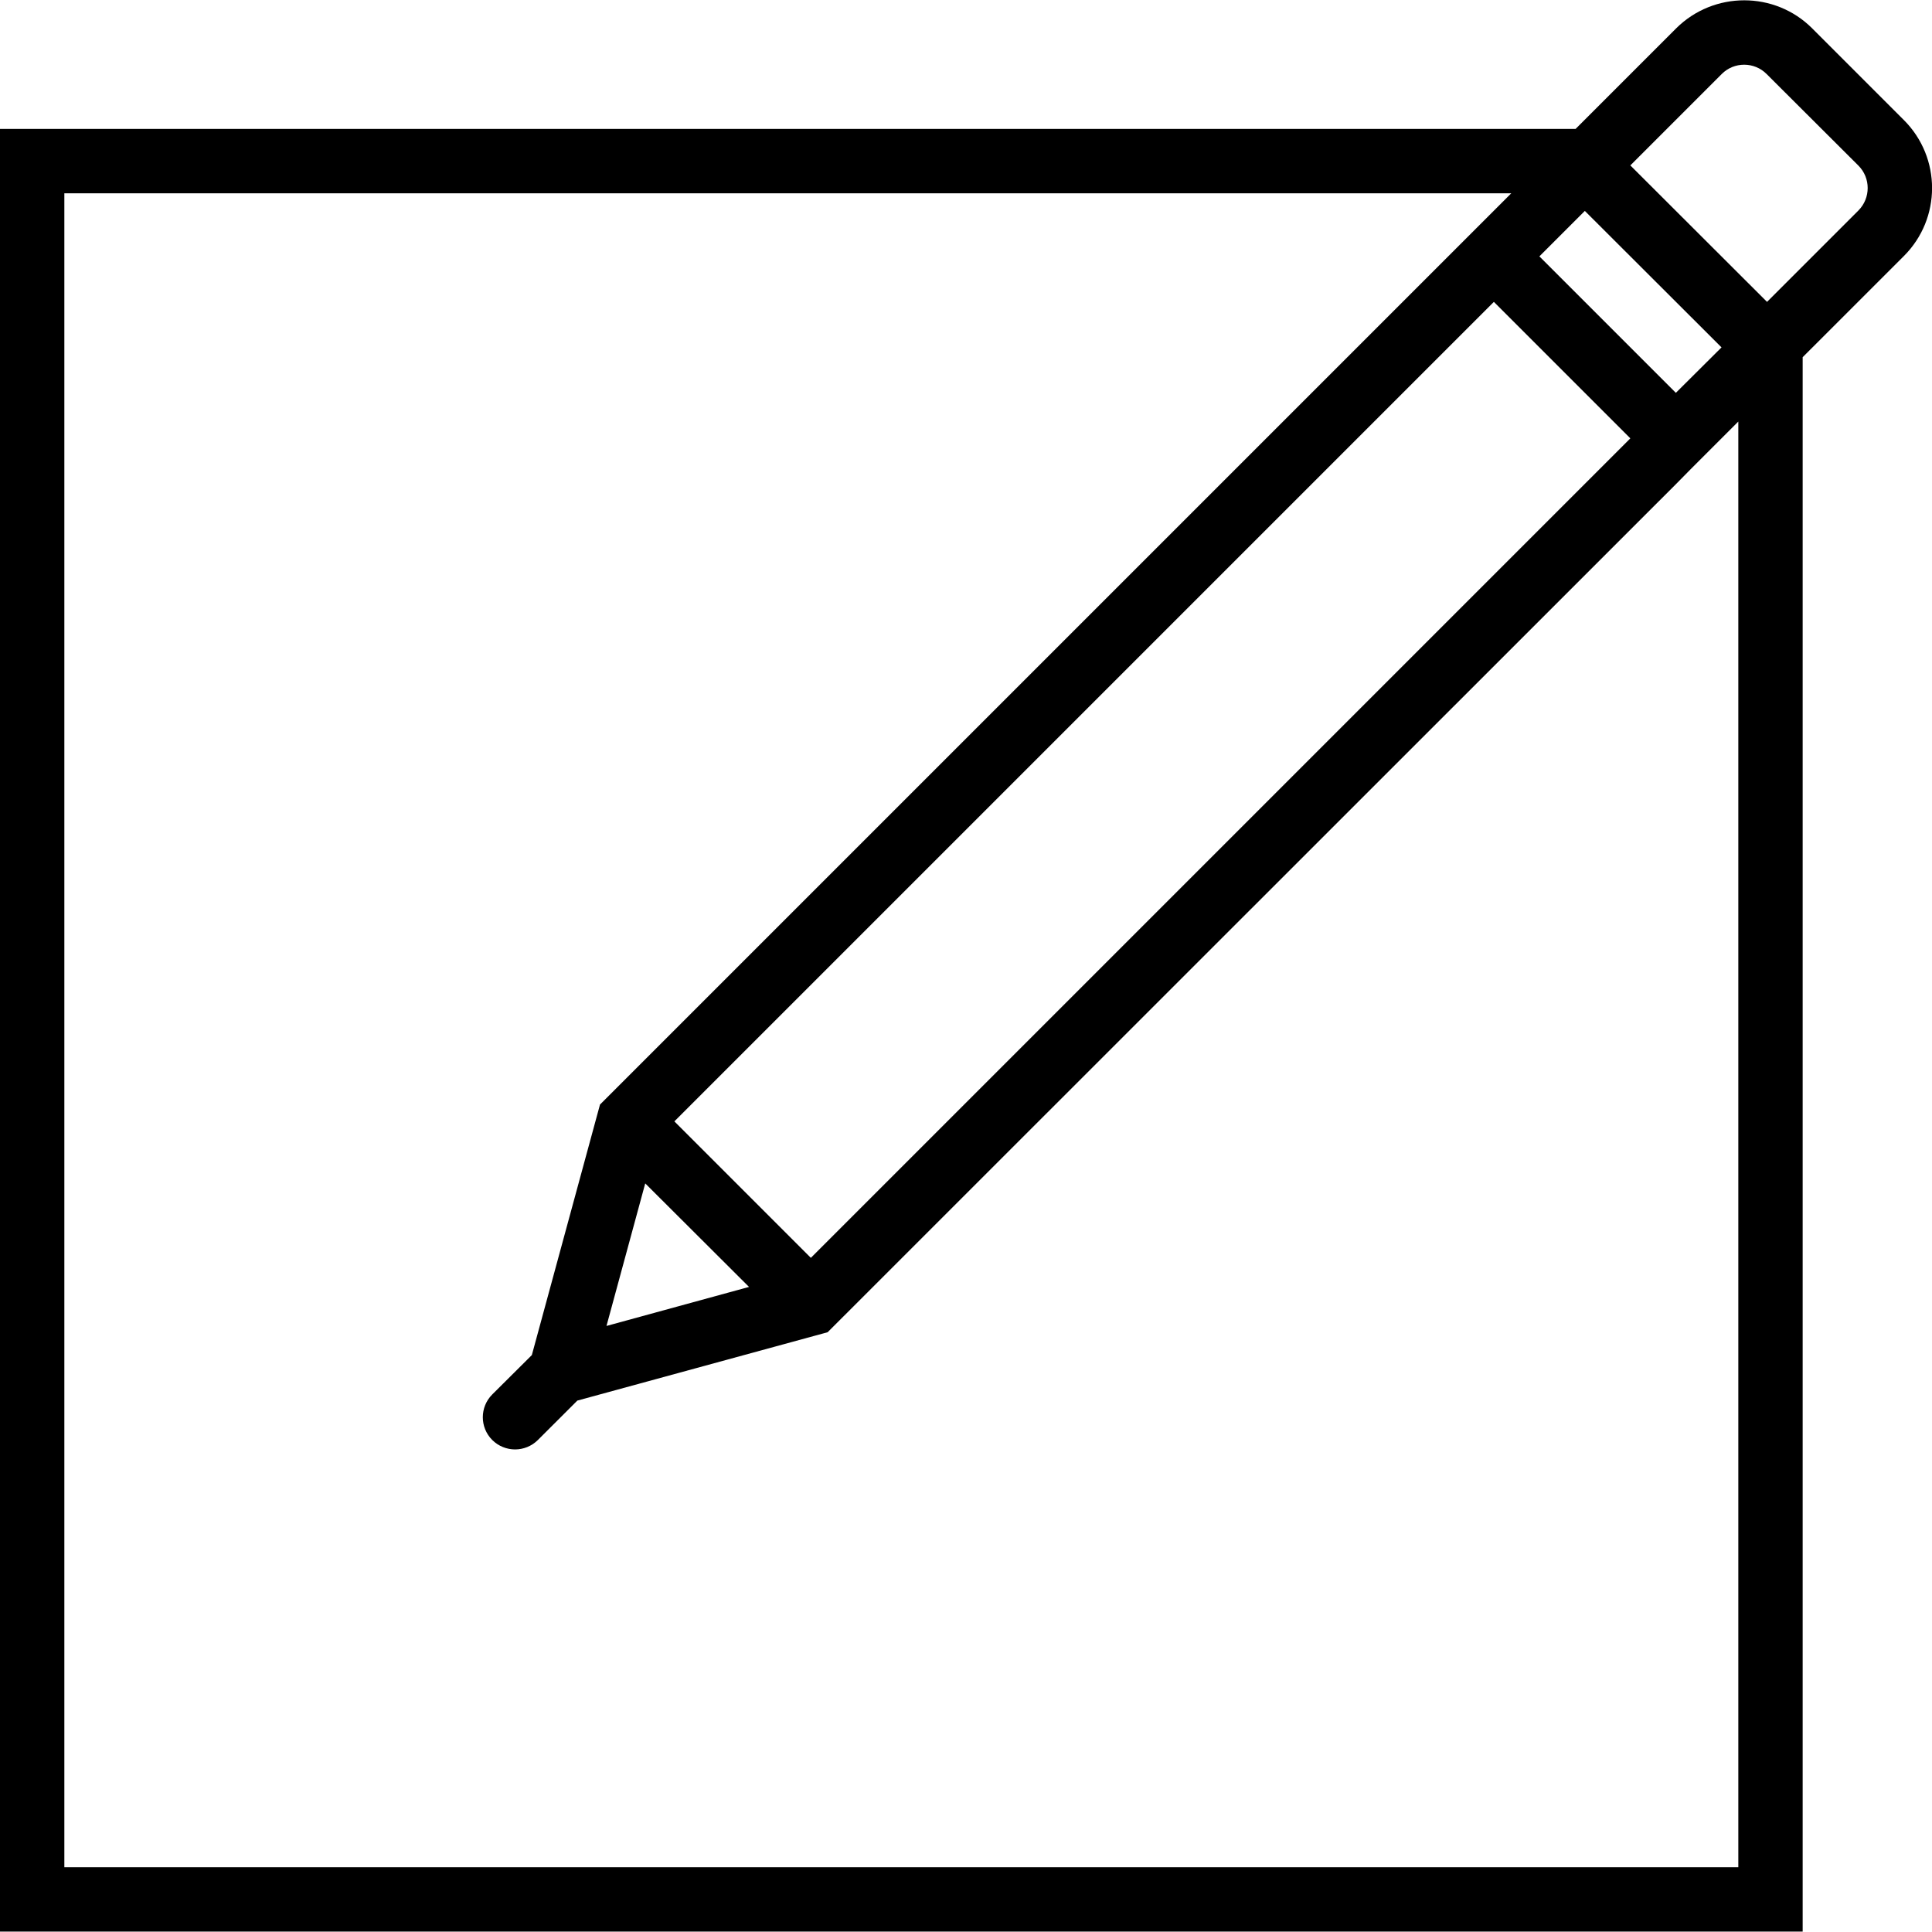
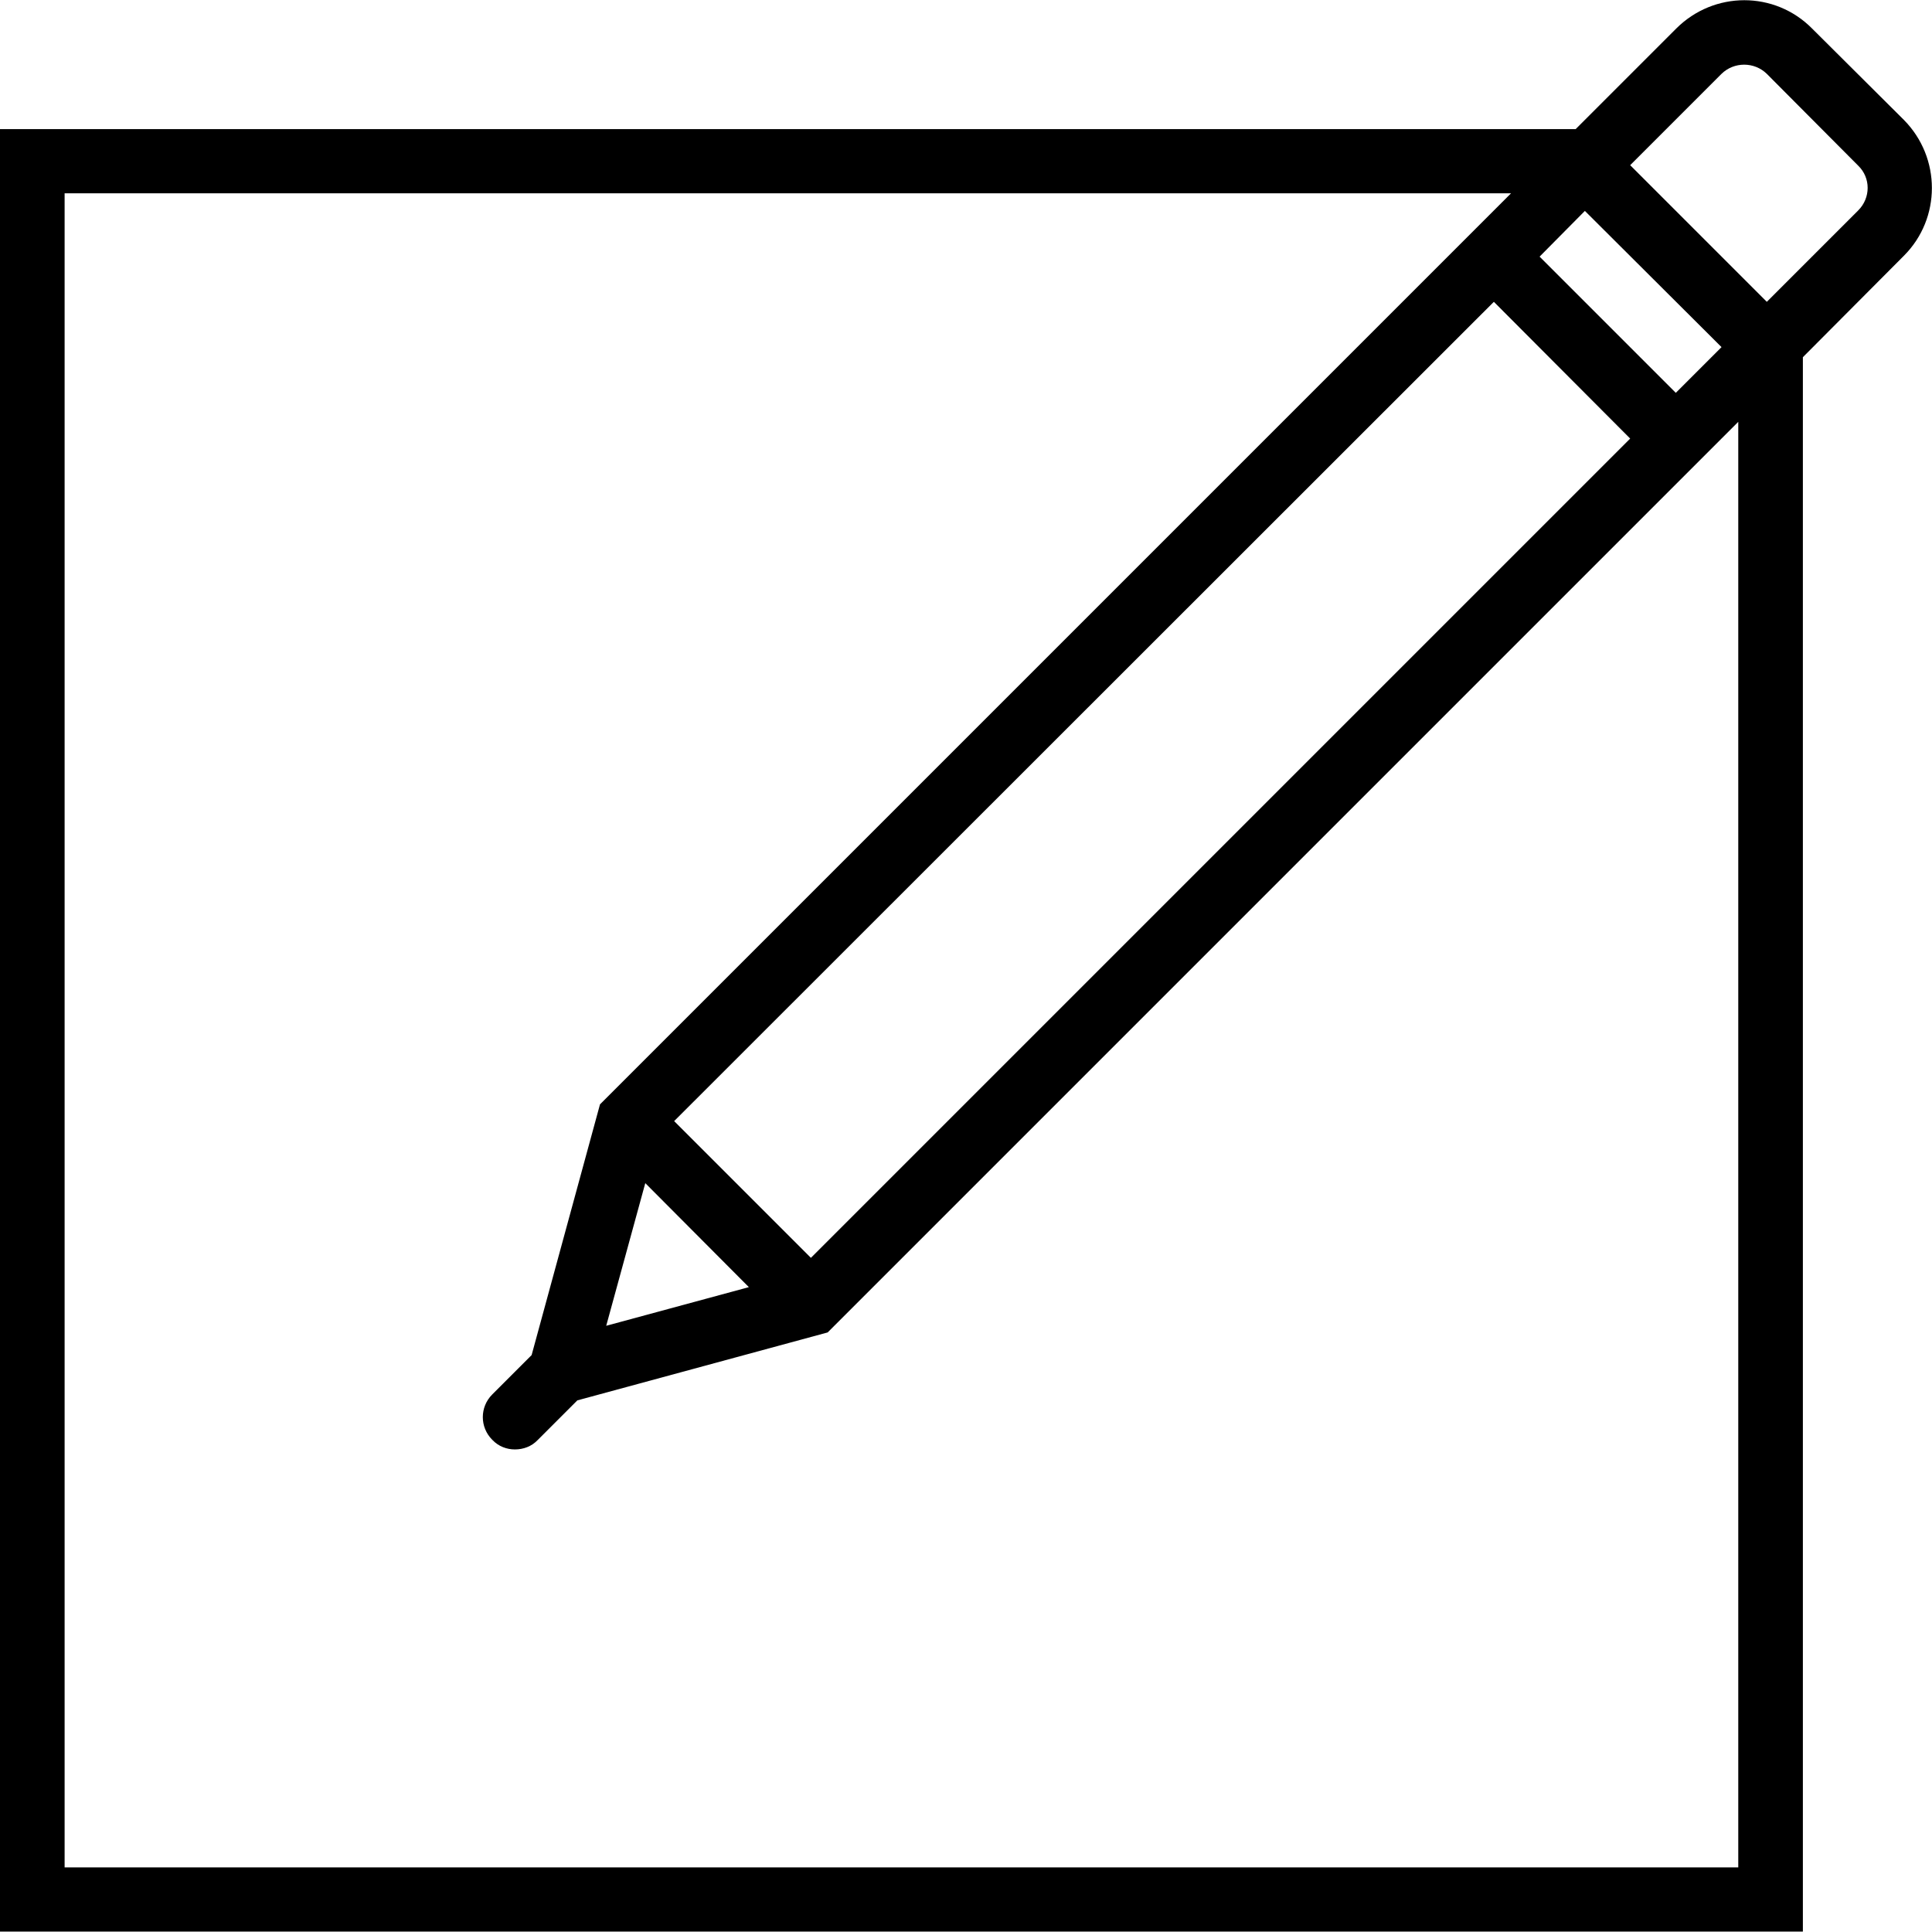
- <svg xmlns="http://www.w3.org/2000/svg" width="48px" height="48px" viewBox="0 0 36 36" version="1.1">
+ <svg xmlns="http://www.w3.org/2000/svg" width="24px" height="24px" viewBox="0 0 18 18" version="1.1">
  <g id="surface1">
-     <path style=" stroke:none;fill-rule:nonzero;fill:rgb(0%,0%,0%);fill-opacity:1;" d="M 35.477 2.238 L 33.766 0.527 C 33.07 -0.168 31.934 -0.168 31.234 0.527 L 29.359 2.402 L 0 2.402 L 0 35.992 L 33.59 35.992 L 33.59 6.656 L 35.477 4.77 C 36.176 4.07 36.176 2.938 35.477 2.238 Z M 12.023 22.051 L 13.957 23.98 L 11.301 24.707 Z M 31.227 7.32 L 28.684 4.777 L 29.531 3.93 L 32.078 6.473 Z M 30.379 8.168 L 15.109 23.438 L 12.566 20.895 L 27.836 5.625 Z M 32.391 7.855 L 32.391 34.793 L 1.199 34.793 L 1.199 3.602 L 28.16 3.602 L 11.18 20.582 L 9.91 25.25 L 9.172 25.984 C 8.938 26.219 8.938 26.598 9.172 26.832 C 9.289 26.949 9.445 27.008 9.598 27.008 C 9.75 27.008 9.906 26.949 10.023 26.832 L 10.758 26.098 L 15.422 24.824 L 31.23 9.02 L 31.496 8.75 Z M 34.629 3.922 L 32.926 5.625 L 30.379 3.082 L 32.082 1.379 C 32.312 1.148 32.688 1.148 32.918 1.379 L 34.629 3.086 C 34.859 3.316 34.859 3.691 34.629 3.922 Z M 34.629 3.922 " />
+     <path style=" stroke:none;fill-rule:nonzero;fill:rgb(0%,0%,0%);fill-opacity:1;" d="M 17.738 1.117 L 16.883 0.266 C 16.535 -0.086 15.969 -0.086 15.617 0.266 L 14.68 1.203 L 0 1.203 L 0 17.996 L 16.797 17.996 L 16.797 3.328 L 17.738 2.383 C 18.086 2.035 18.086 1.469 17.738 1.117 Z M 6.012 11.023 L 6.977 11.992 L 5.648 12.352 Z M 15.613 3.66 L 14.344 2.391 L 14.766 1.965 L 16.039 3.234 Z M 15.188 4.086 L 7.555 11.719 L 6.281 10.445 L 13.918 2.812 Z M 16.195 3.93 L 16.195 17.398 L 0.602 17.398 L 0.602 1.801 L 14.078 1.801 L 5.59 10.289 L 4.953 12.625 L 4.586 12.992 C 4.469 13.109 4.469 13.297 4.586 13.414 C 4.645 13.477 4.723 13.504 4.797 13.504 C 4.875 13.504 4.953 13.477 5.012 13.414 L 5.379 13.047 L 7.711 12.414 Z M 17.312 1.961 L 16.461 2.812 L 15.188 1.539 L 16.039 0.688 C 16.156 0.574 16.344 0.574 16.461 0.688 L 17.312 1.543 C 17.43 1.656 17.43 1.844 17.312 1.961 Z M 17.312 1.961 " />
  </g>
</svg>
